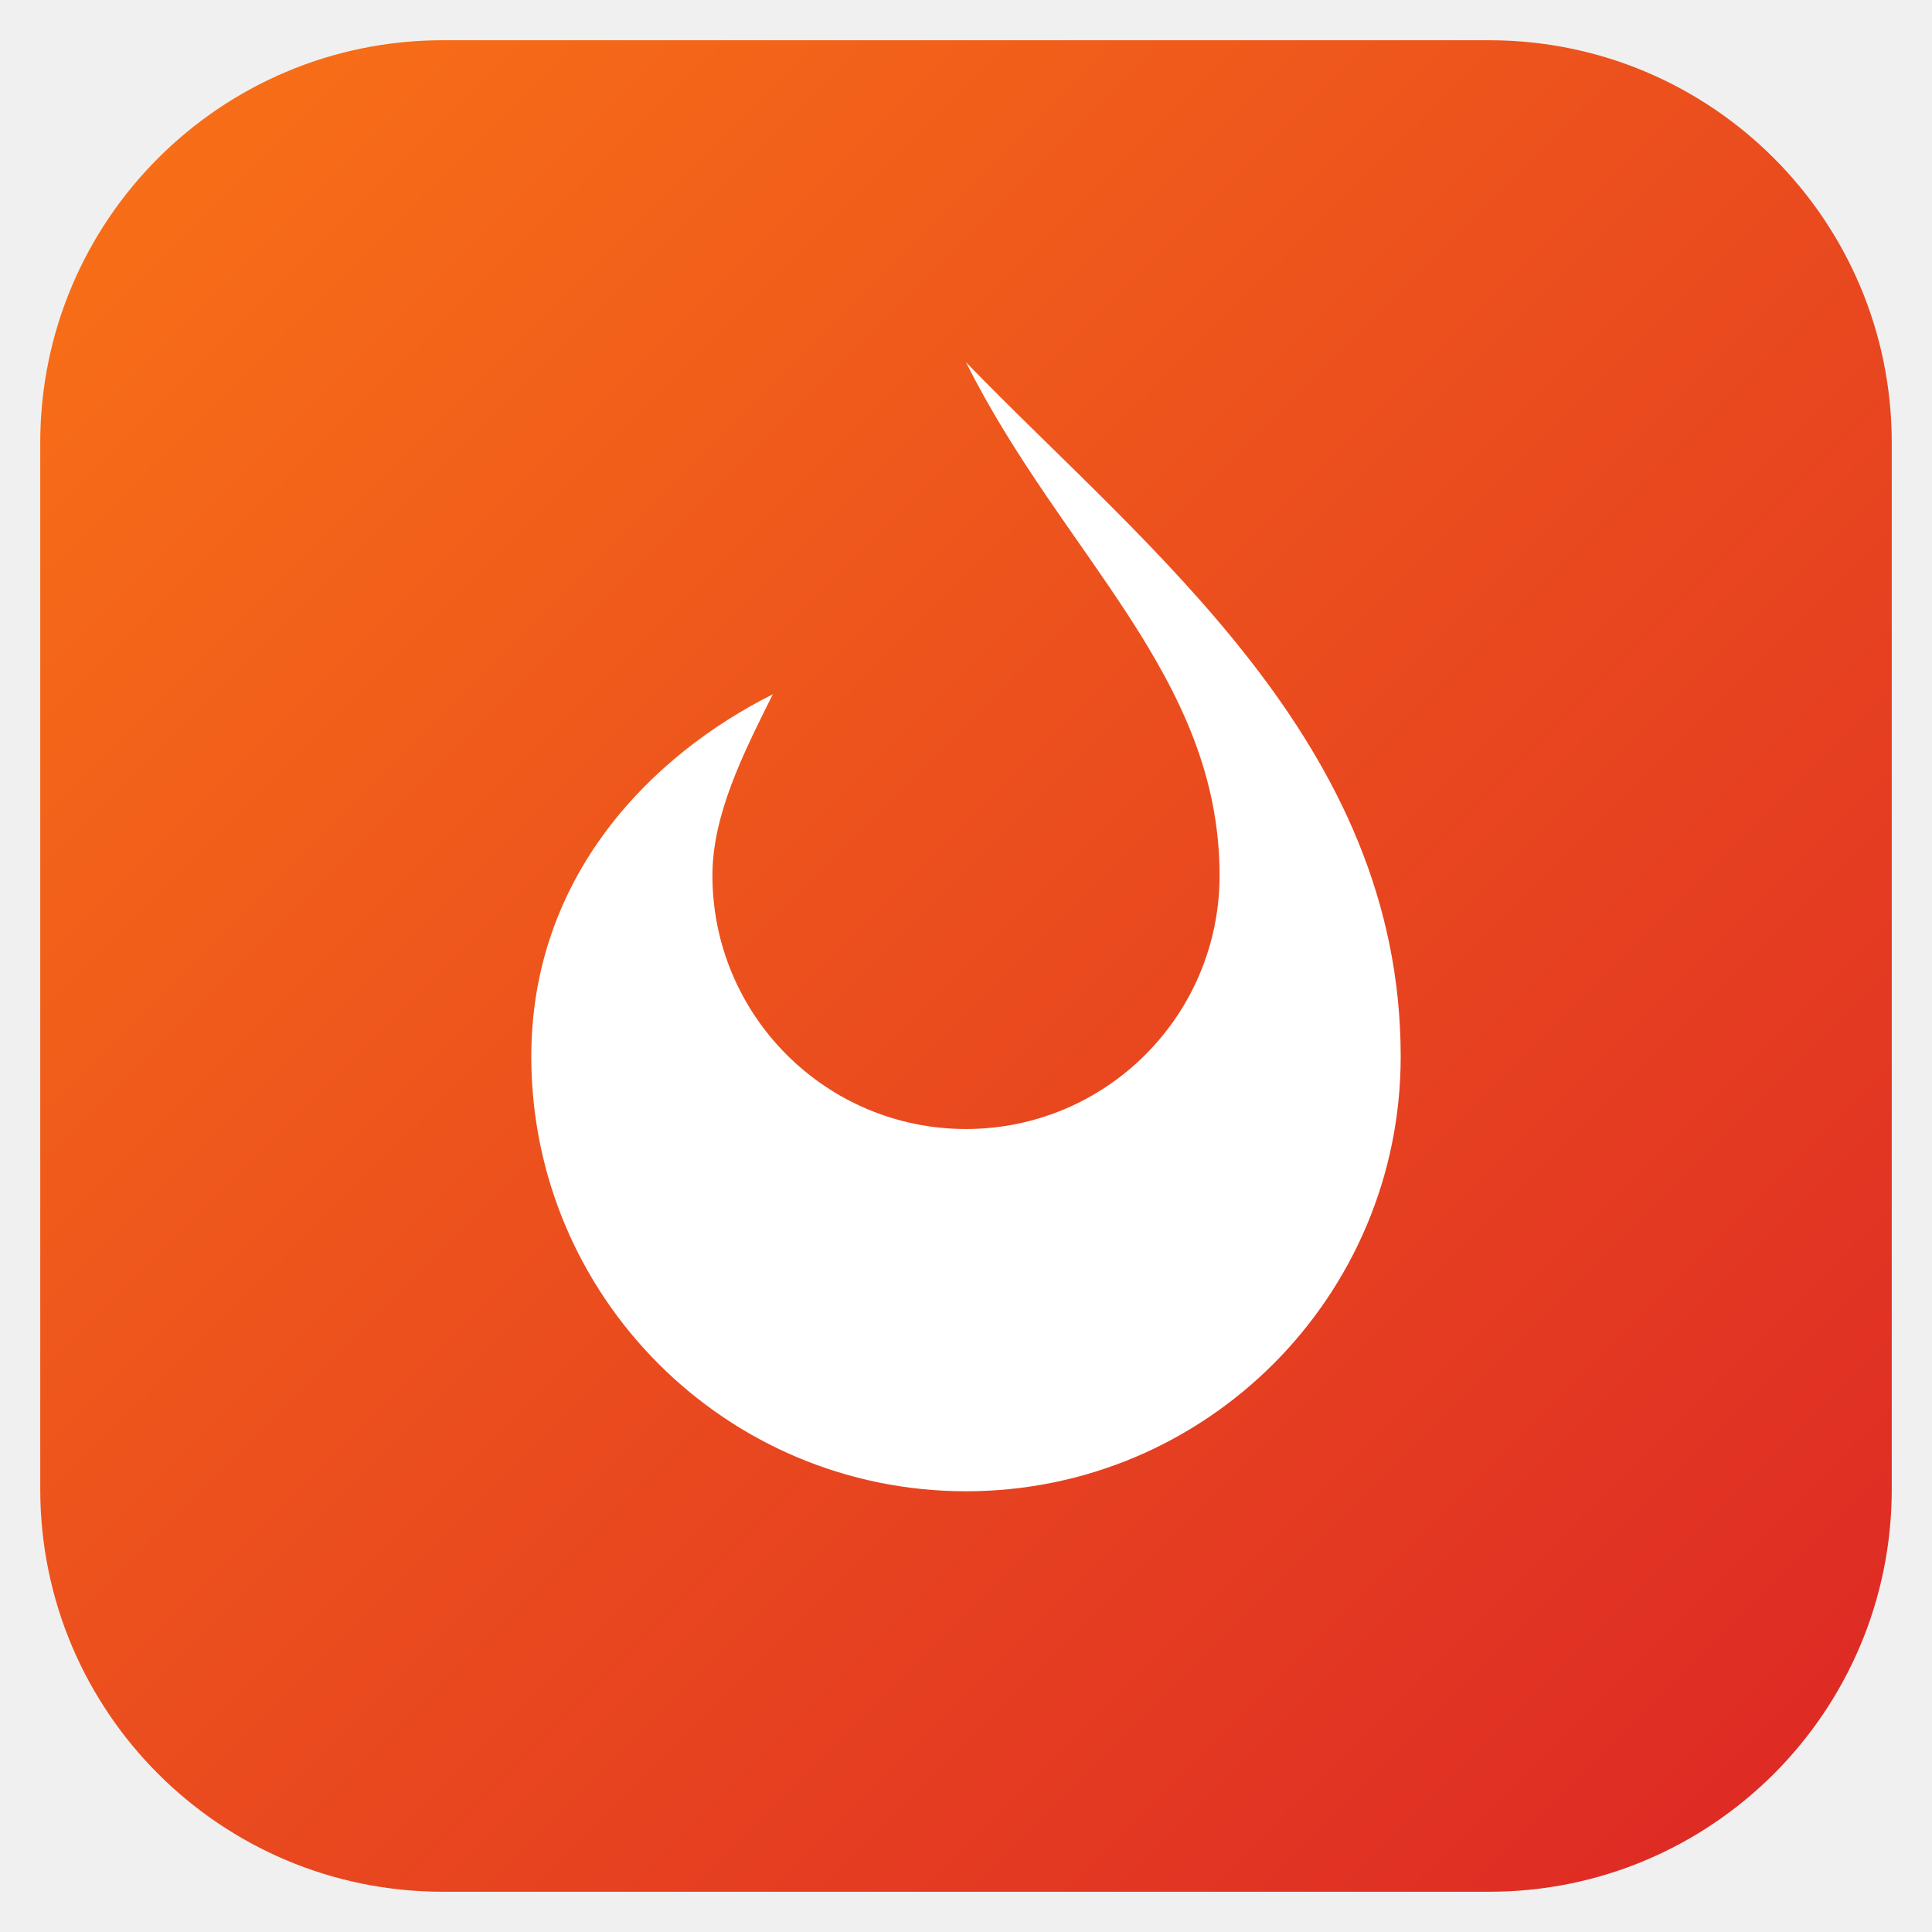
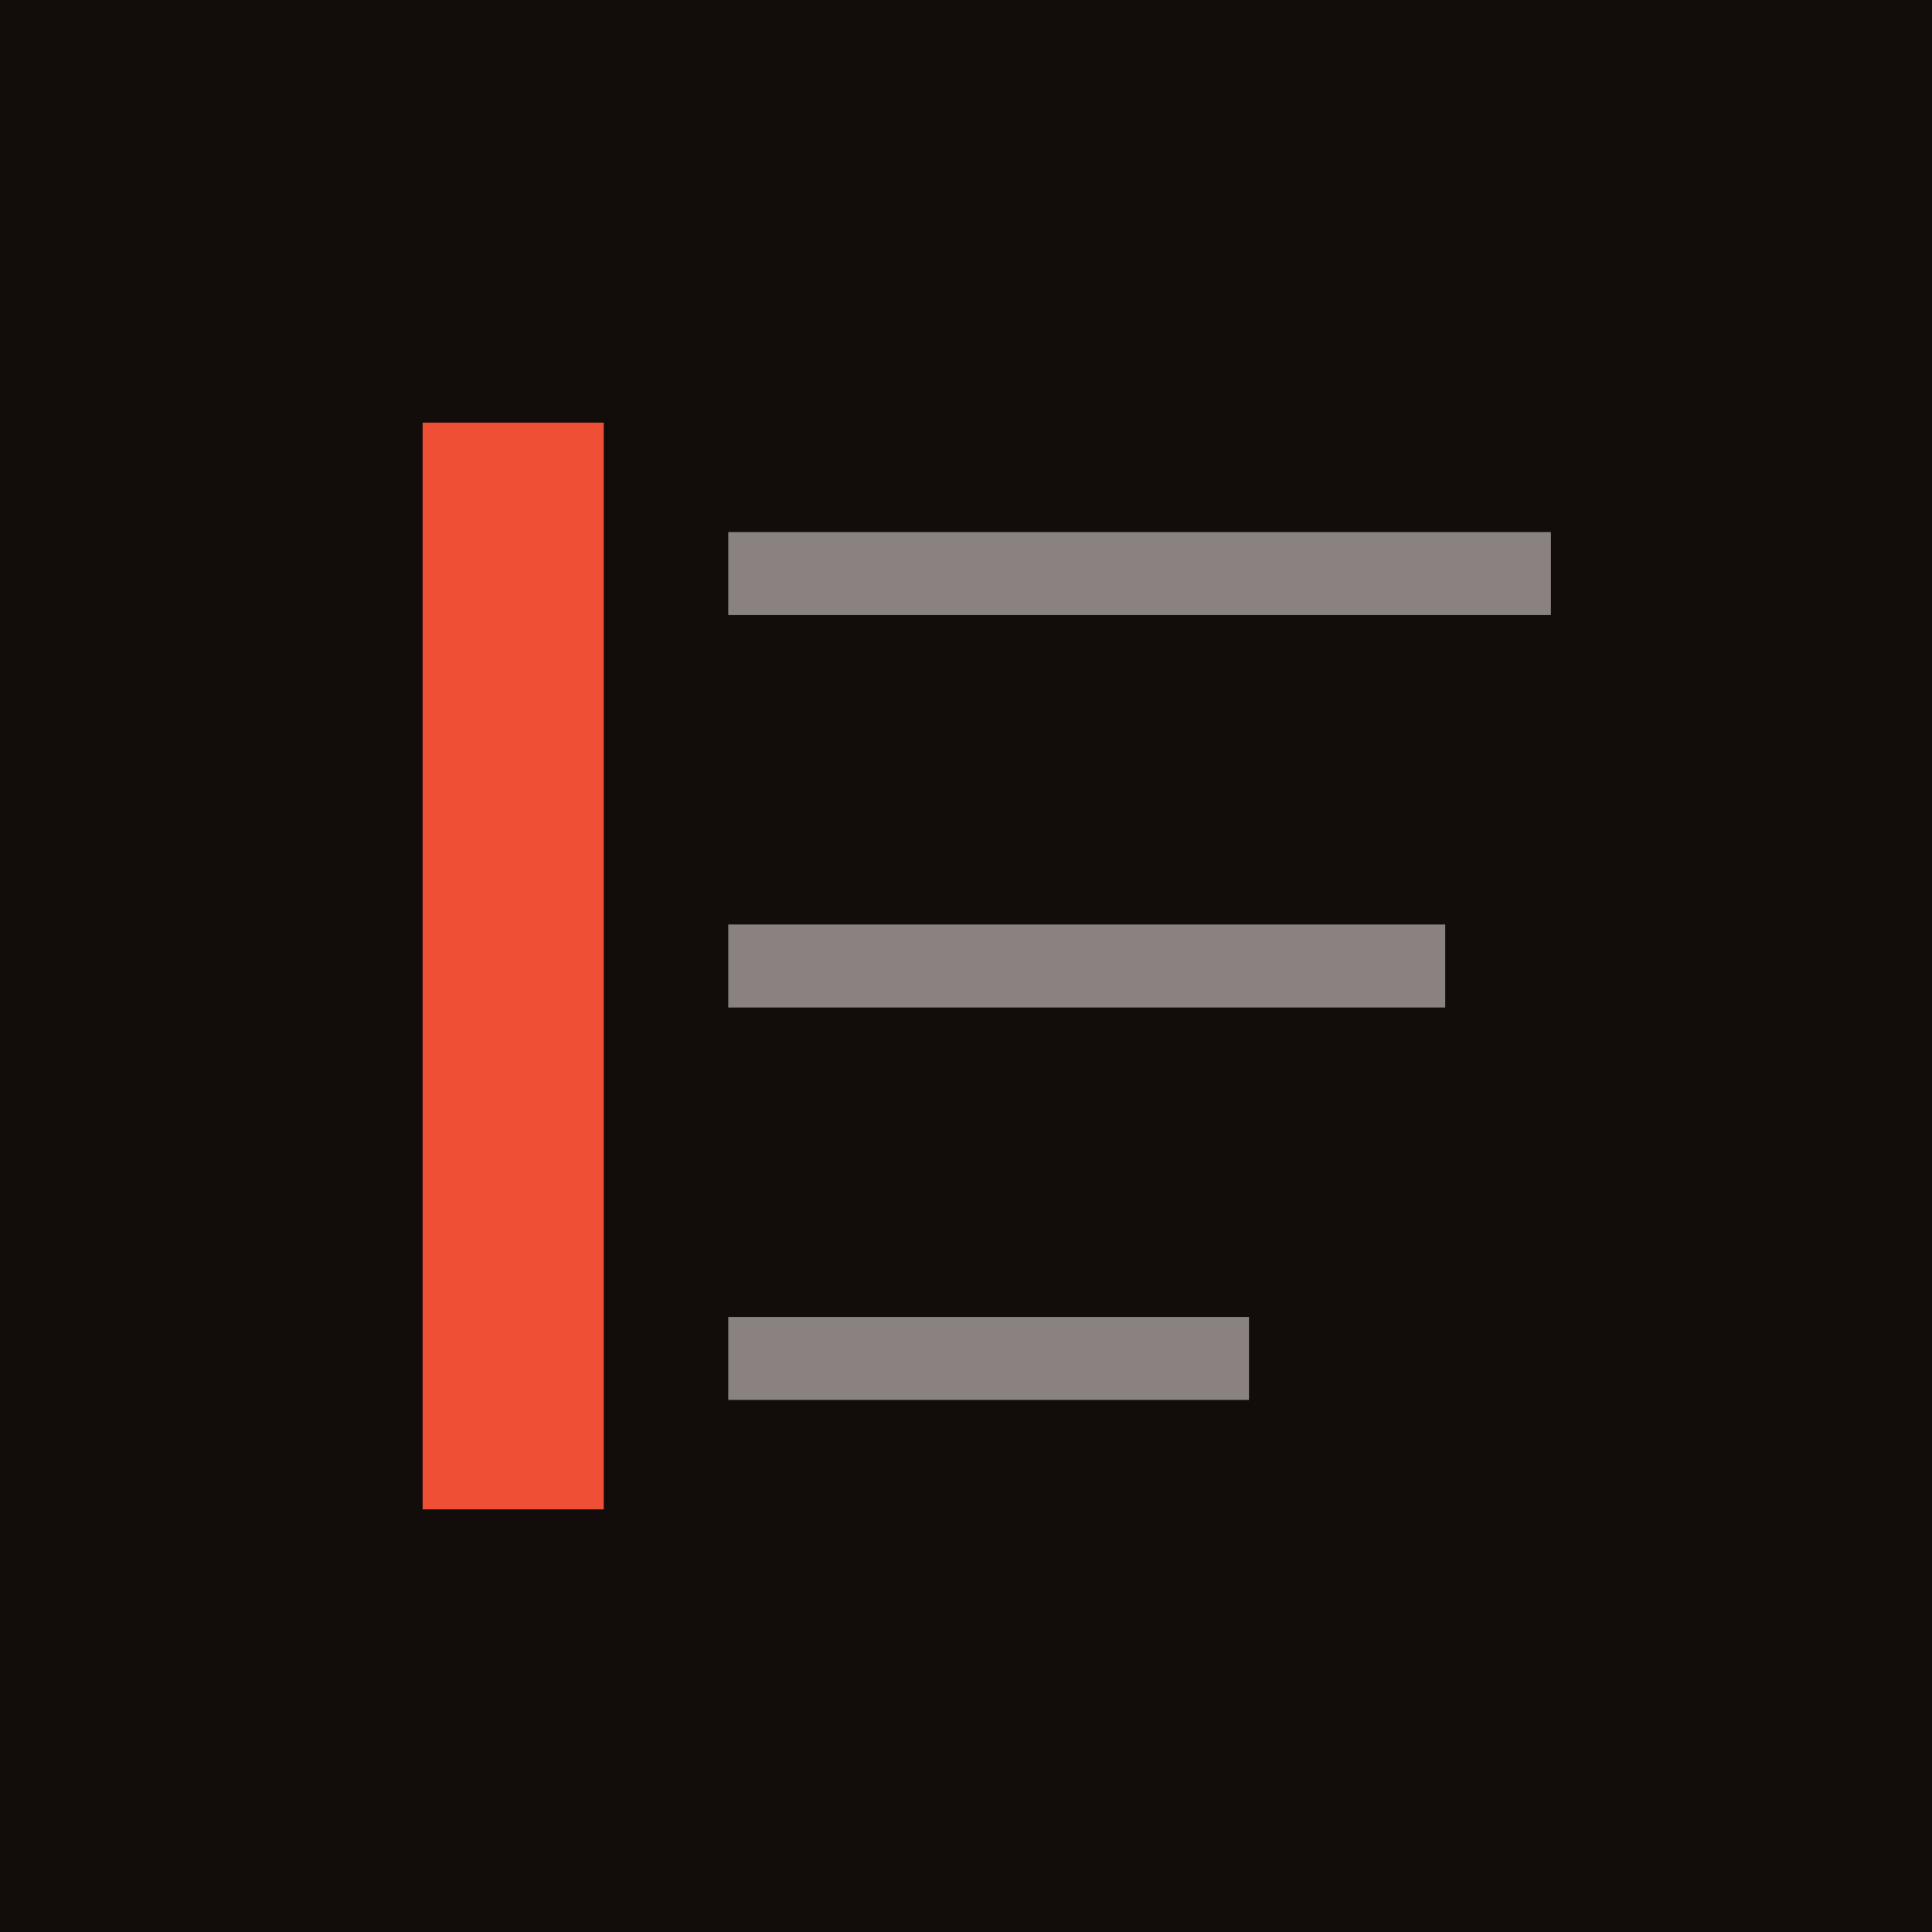
<svg xmlns="http://www.w3.org/2000/svg" viewBox="0 0 96 96" role="img" aria-label="HabitForge">
-   <defs>
-     <linearGradient id="hf-logo" x1="0" y1="0" x2="1" y2="1">
-       <stop offset="0%" stop-color="#F97316" />
-       <stop offset="100%" stop-color="#DC2626" />
-     </linearGradient>
-   </defs>
-   <rect x="2" y="2" width="92" height="92" rx="20" fill="url(#hf-logo)" />
-   <path fill="#fff" d="M48 18c4.8 9.6 12.6 15.6 12.6 25.5a12.6 12.6 0 0 1-25.2 0c0-3 1.5-6 3-9-6 3-12 9-12 18a21.6 21.6 0 0 0 43.2 0c0-15.6-12.6-25.2-21.6-34.5Z" />
+   <rect width="96" height="96" fill="#120c0a" />
+   <rect x="21" y="21" width="9" height="54" fill="#ef4f35" />
+   <g stroke="#ebe3e1" stroke-opacity="0.55" stroke-width="4.125" stroke-linecap="square">
+     <path d="M38.25 28.5H75" />
+     <path d="M38.25 48H69.75" />
+     <path d="M38.25 67.5H60" />
+   </g>
</svg>
